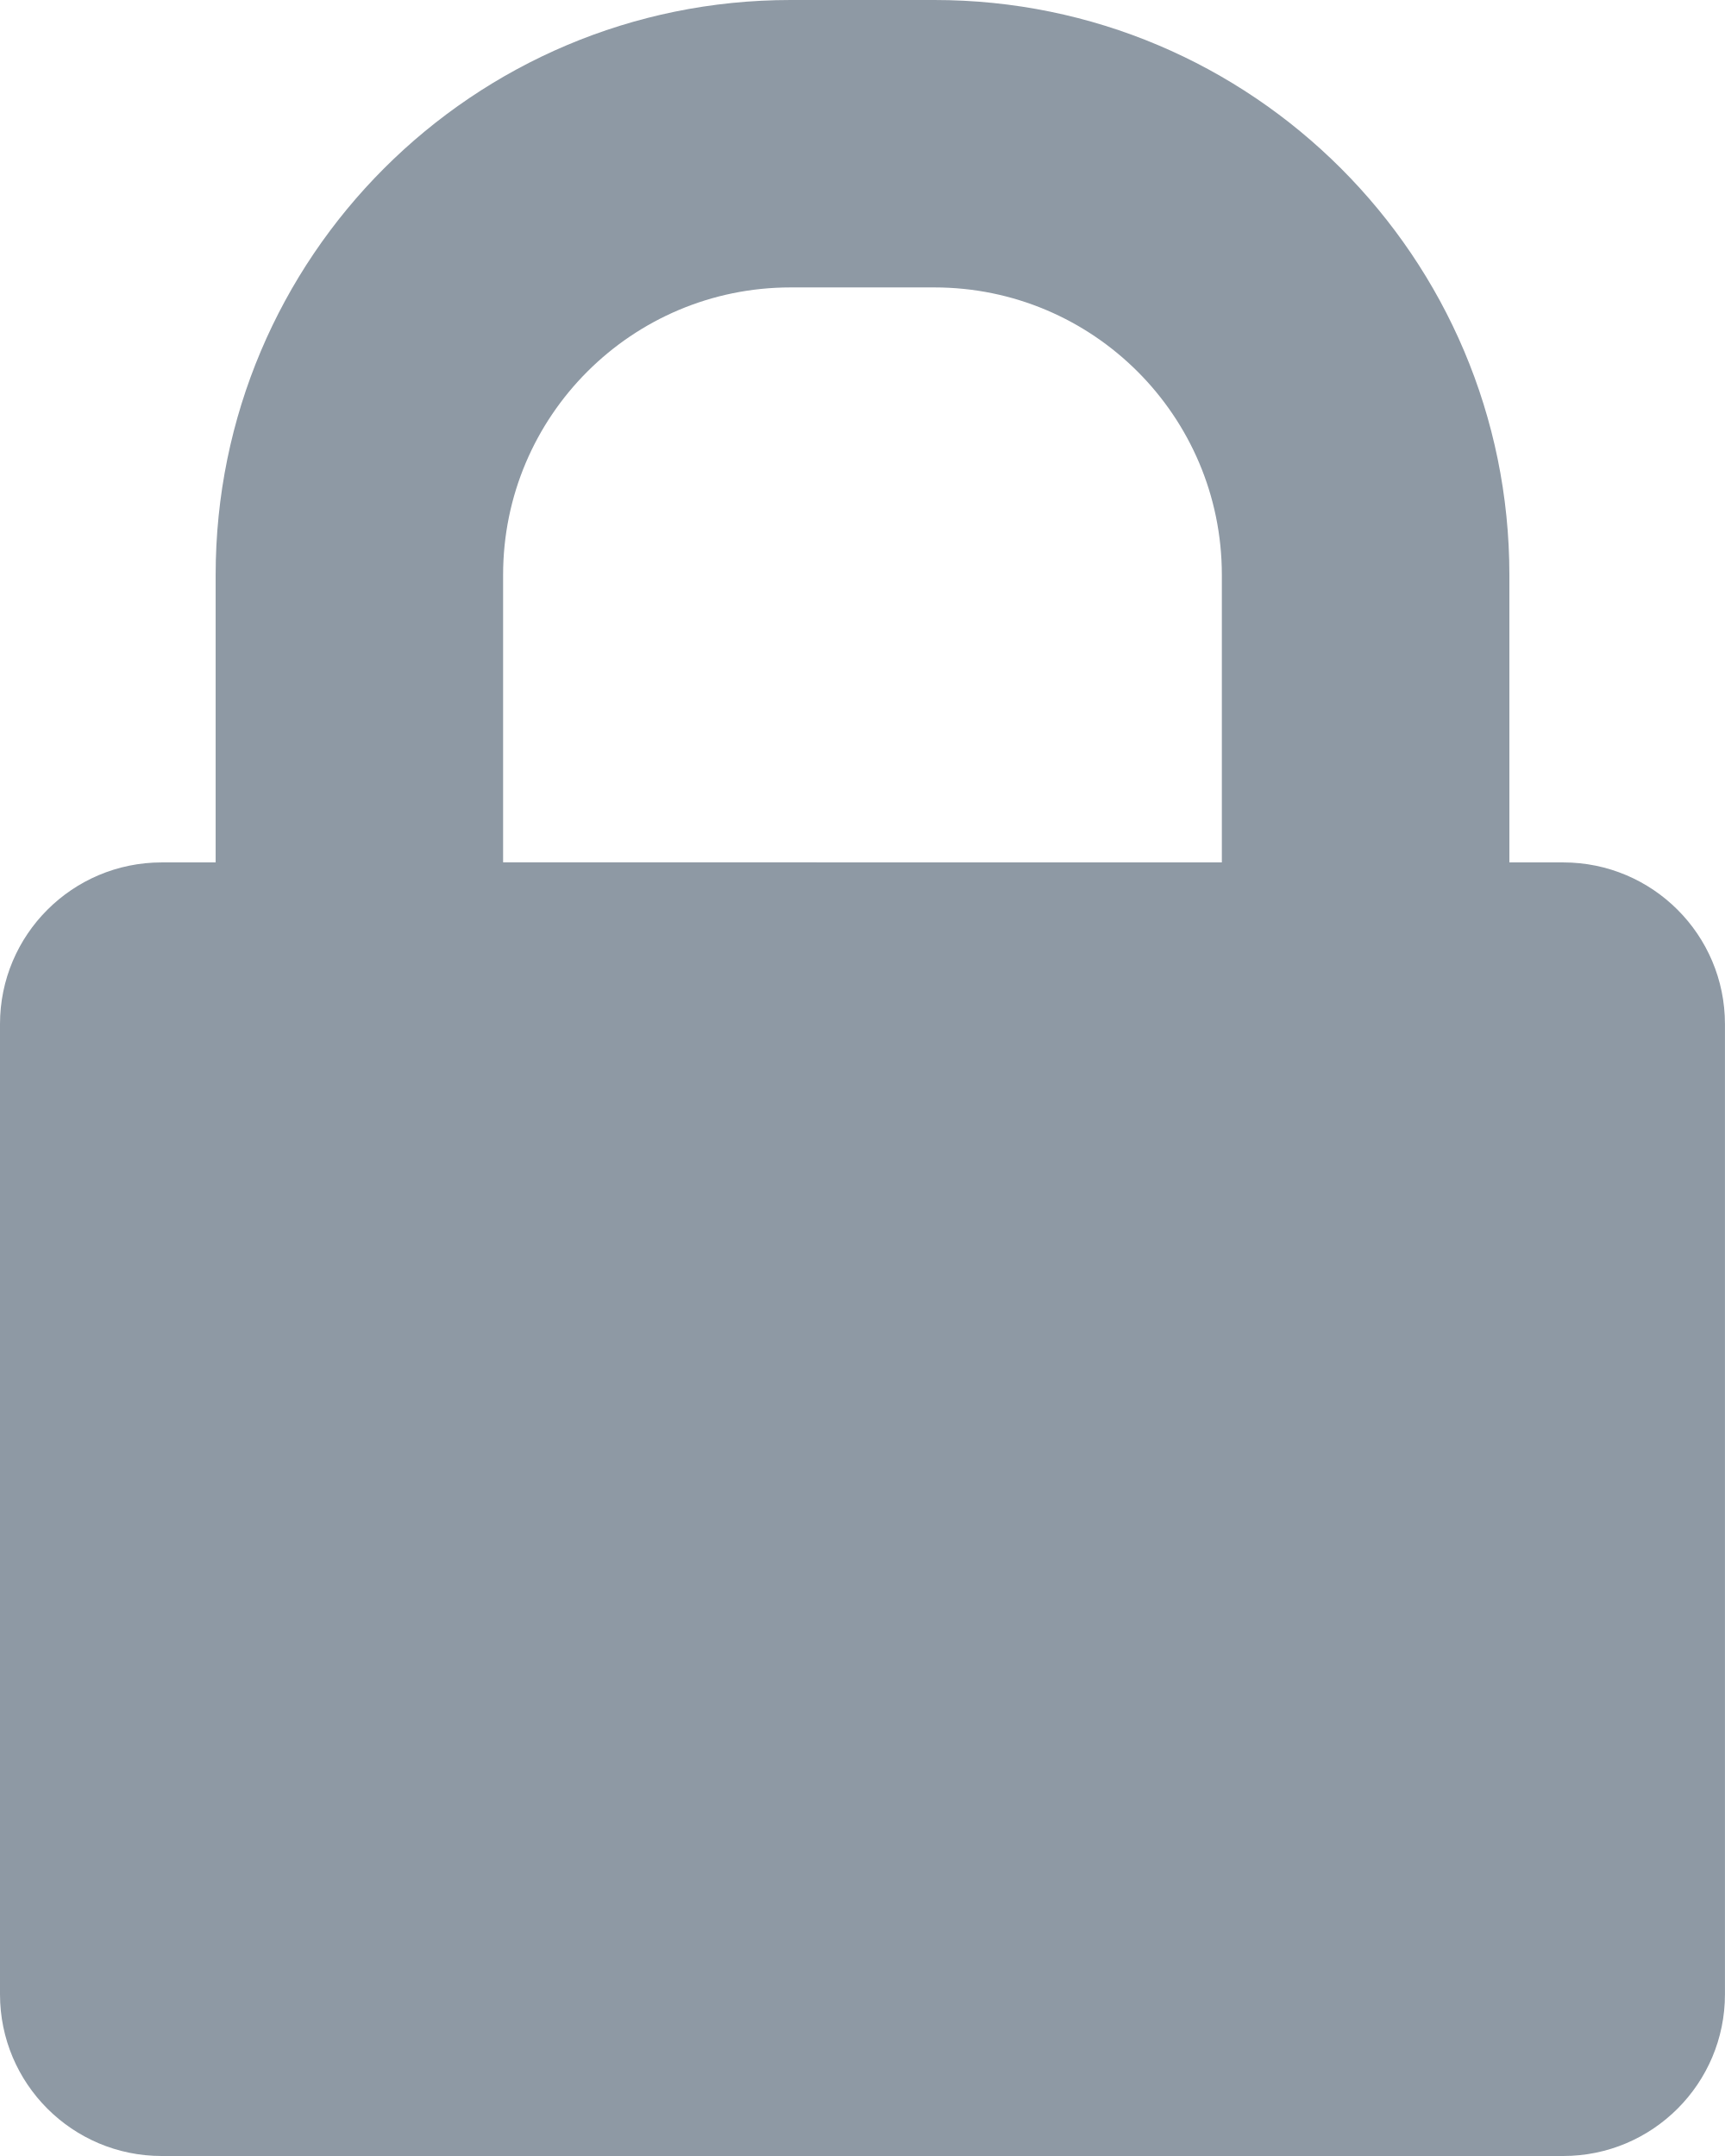
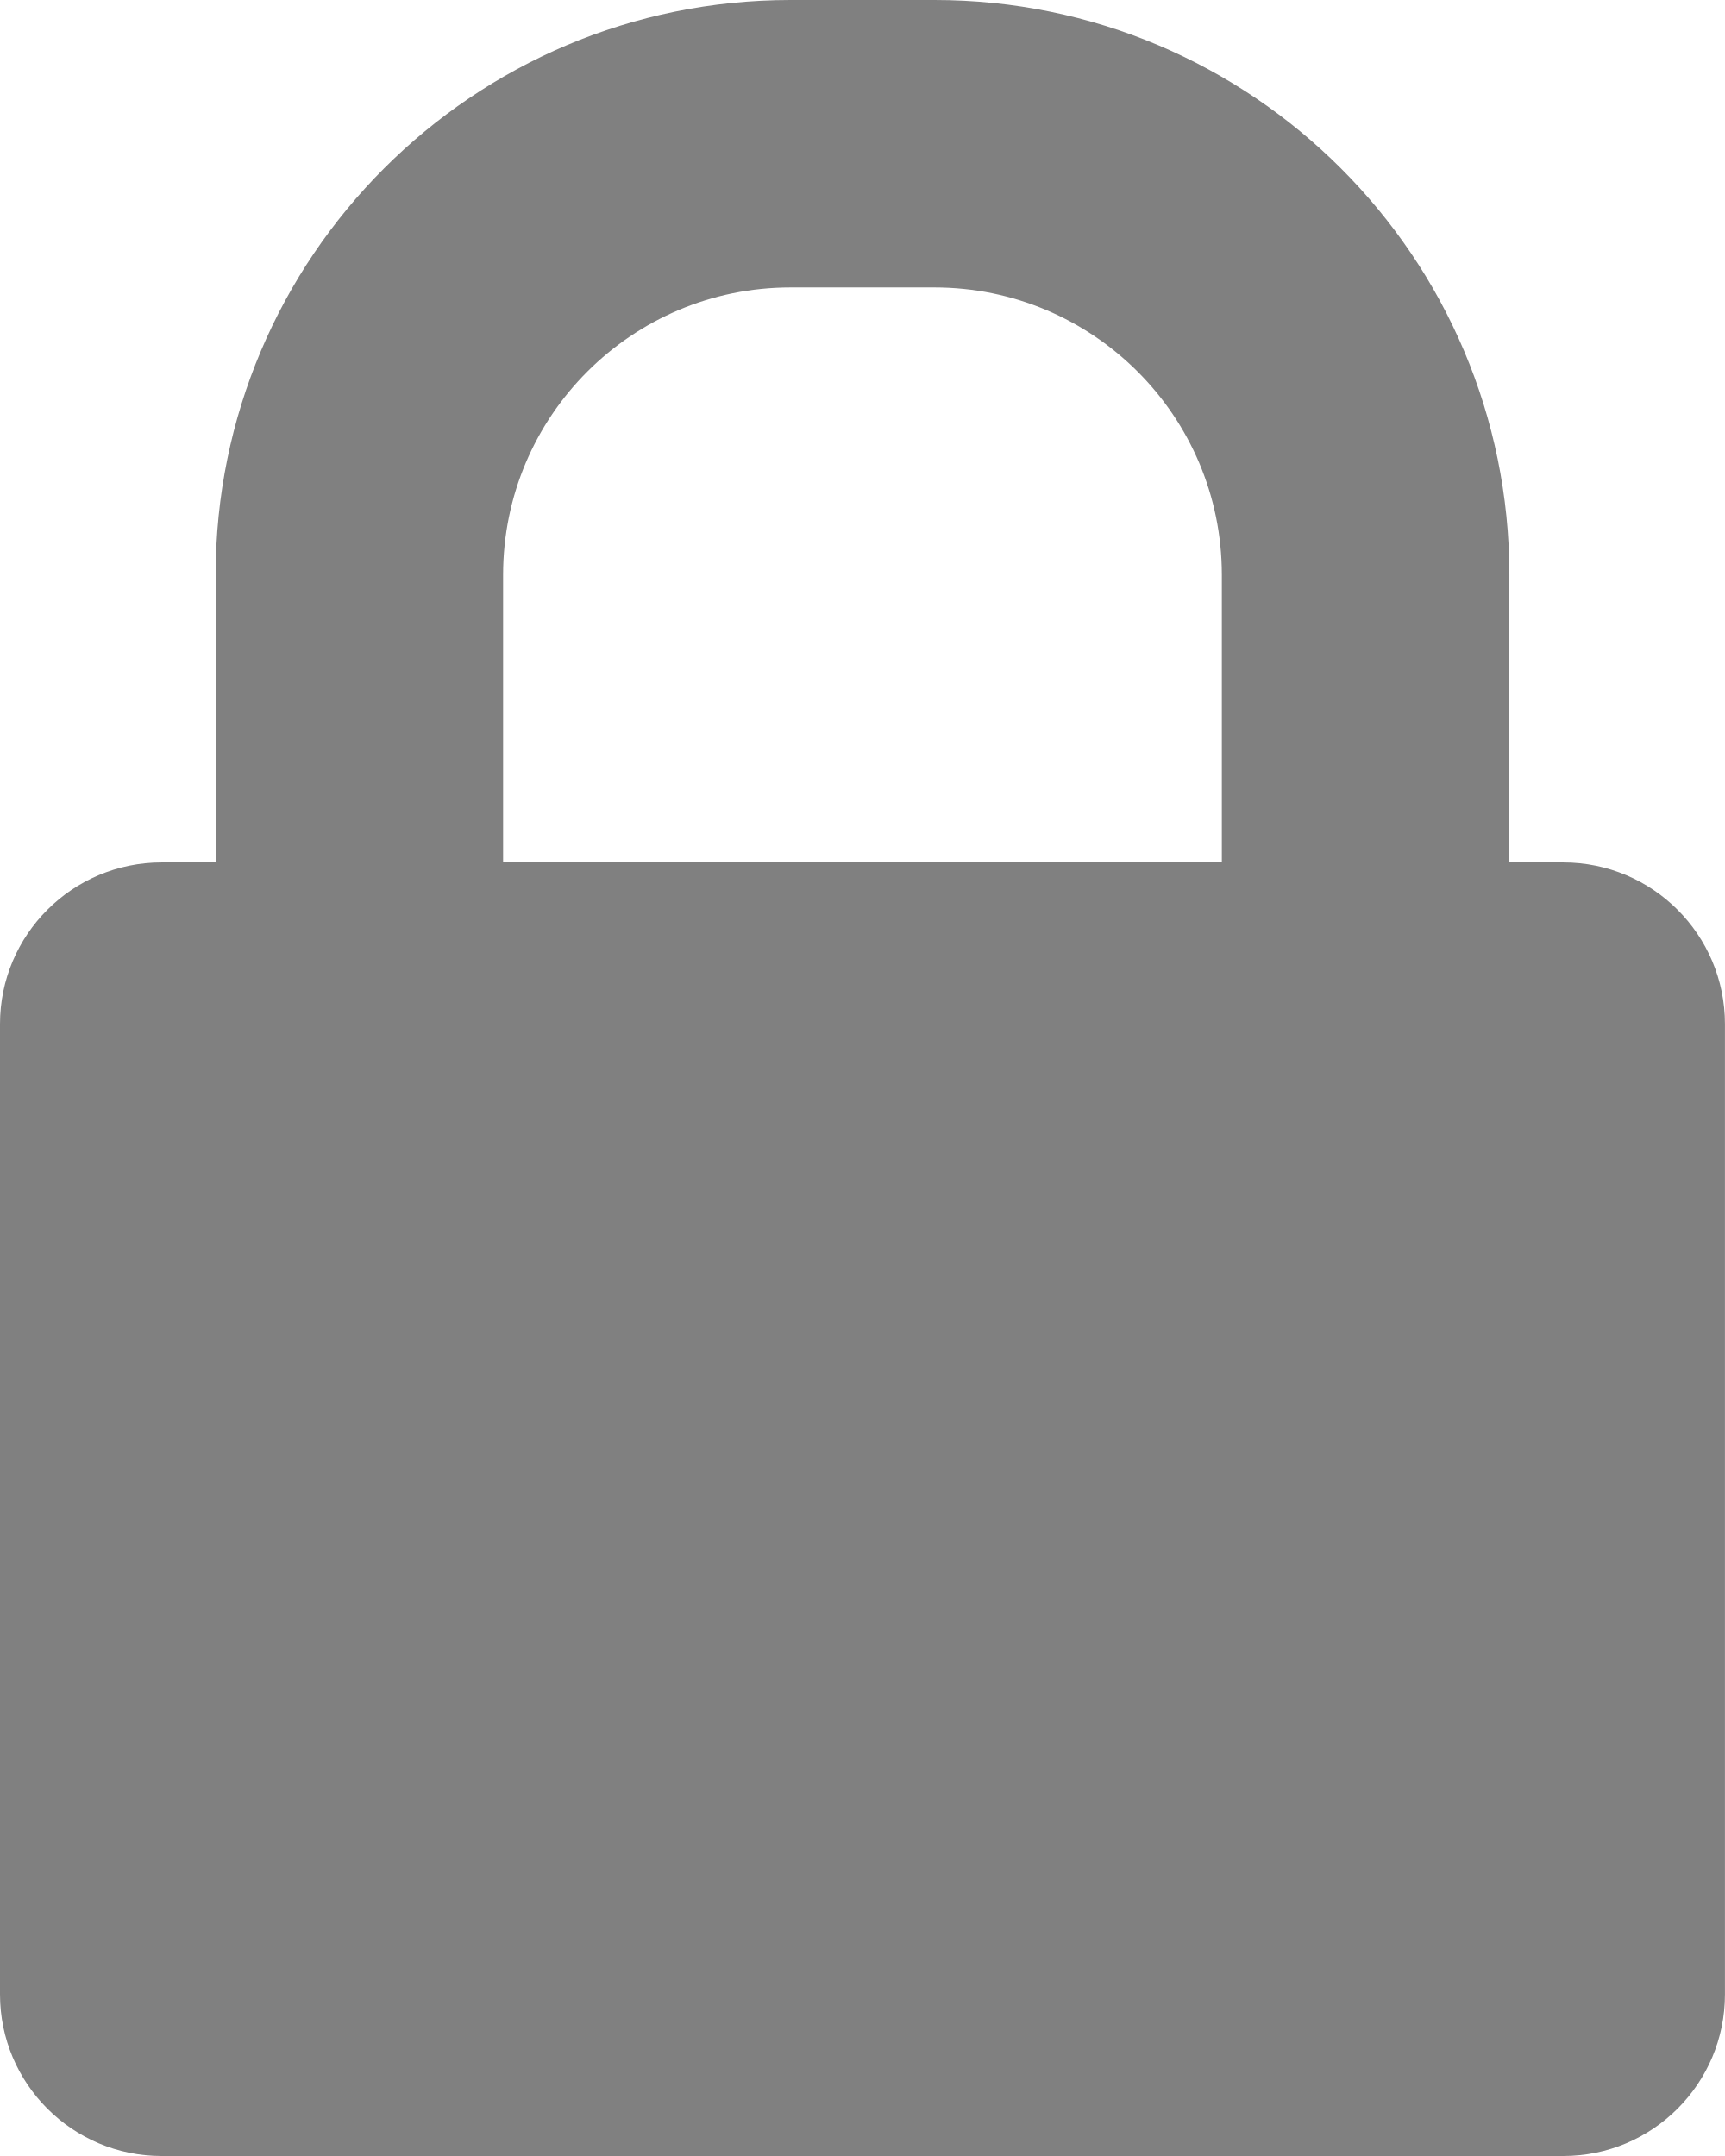
<svg xmlns="http://www.w3.org/2000/svg" width="21.333" height="26.667" fill="none">
-   <path fill="#8e99a4" fill-rule="evenodd" d="M9.778 0a7.111 7.111 0 0 0-7.111 7.111v3.556H2a2 2 0 0 0-2 2v12a2 2 0 0 0 2 2h17.333a2 2 0 0 0 2-2v-12a2 2 0 0 0-2-2h-.666V7.11A7.111 7.111 0 0 0 11.555 0Zm5.333 10.667V7.11a3.556 3.556 0 0 0-3.556-3.555H9.778A3.556 3.556 0 0 0 6.222 7.11v3.556Z" clip-rule="evenodd" />
+   <path fill="#808080" fill-rule="evenodd" d="M9.778 0a7.111 7.111 0 0 0-7.111 7.111v3.556H2a2 2 0 0 0-2 2v12a2 2 0 0 0 2 2h17.333a2 2 0 0 0 2-2v-12a2 2 0 0 0-2-2h-.666V7.11A7.111 7.111 0 0 0 11.555 0Zm5.333 10.667V7.11a3.556 3.556 0 0 0-3.556-3.555H9.778A3.556 3.556 0 0 0 6.222 7.11v3.556Z" clip-rule="evenodd" />
</svg>
